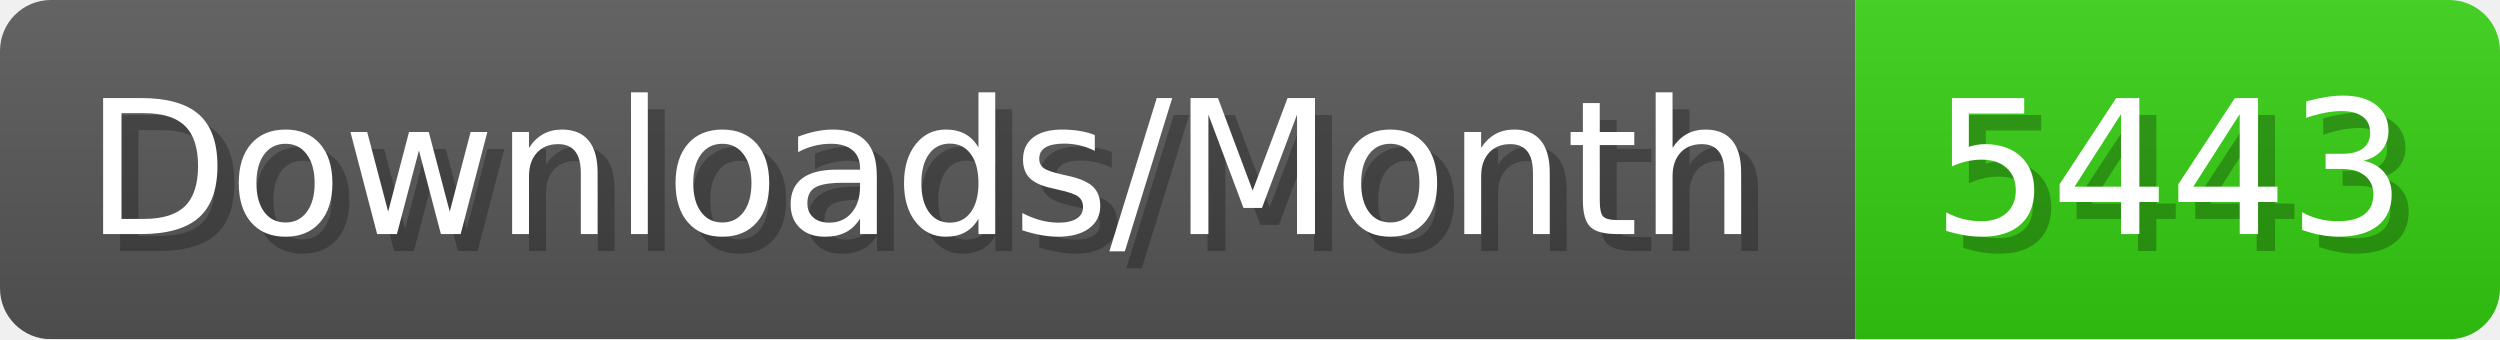
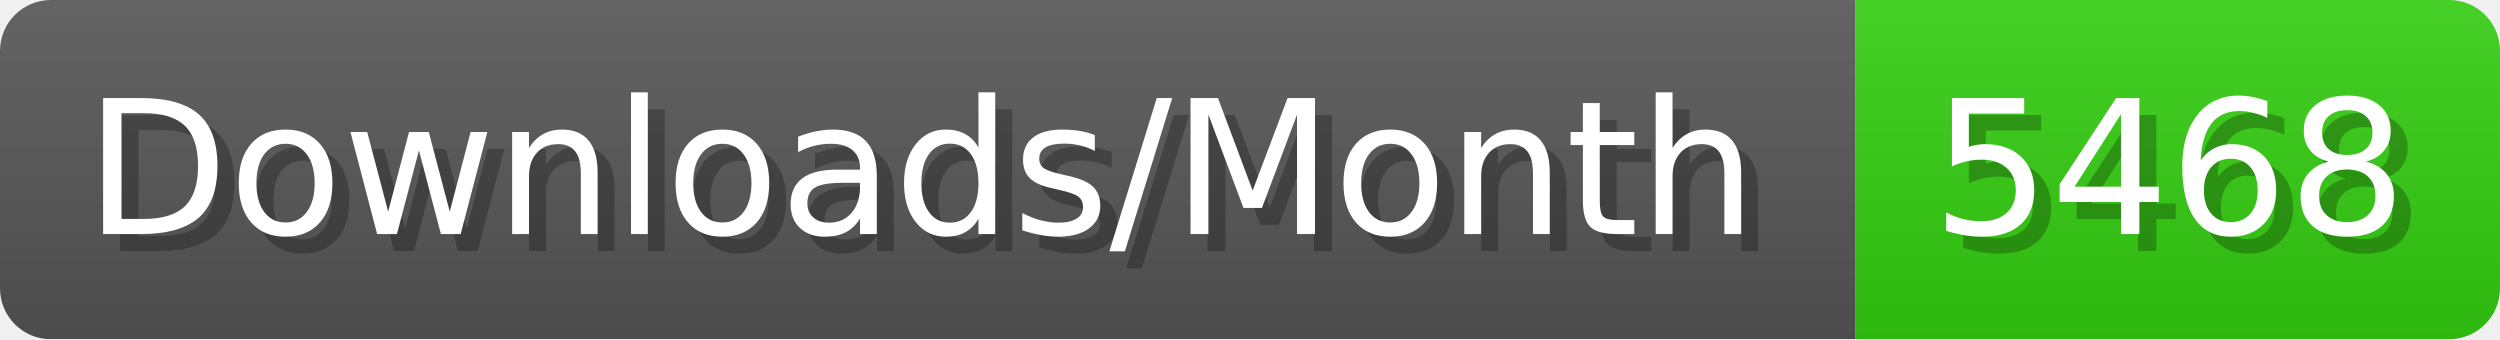
- <svg xmlns="http://www.w3.org/2000/svg" width="147.4" height="20" viewBox="0 0 1474 200" role="img" aria-label="Downloads/Month: 5443">
+ <svg xmlns="http://www.w3.org/2000/svg" width="147.4" height="20" viewBox="0 0 1474 200" role="img" aria-label="Downloads/Month: 5468">
  <linearGradient id="YlXUI" x2="0" y2="100%">
    <stop offset="0" stop-opacity=".1" stop-color="#EEE" />
    <stop offset="1" stop-opacity=".1" />
  </linearGradient>
  <mask id="JHhop">
    <rect width="1474" height="200" rx="30" fill="#FFF" />
  </mask>
  <g mask="url(#JHhop)">
    <rect width="1094" height="200" fill="#555" />
    <rect width="380" height="200" fill="#3C1" x="1094" />
    <rect width="1474" height="200" fill="url(#YlXUI)" />
  </g>
  <g aria-hidden="true" fill="#fff" text-anchor="start" font-family="Verdana,DejaVu Sans,sans-serif" font-size="110">
    <text x="60" y="148" textLength="994" fill="#000" opacity="0.25">Downloads/Month</text>
    <text x="50" y="138" textLength="994">Downloads/Month</text>
-     <text x="1149" y="148" textLength="280" fill="#000" opacity="0.25">5443</text>
-     <text x="1139" y="138" textLength="280">5443</text>
+     <text x="1149" y="148" textLength="280" fill="#000" opacity="0.25">5468</text>
+     <text x="1139" y="138" textLength="280">5468</text>
  </g>
</svg>
